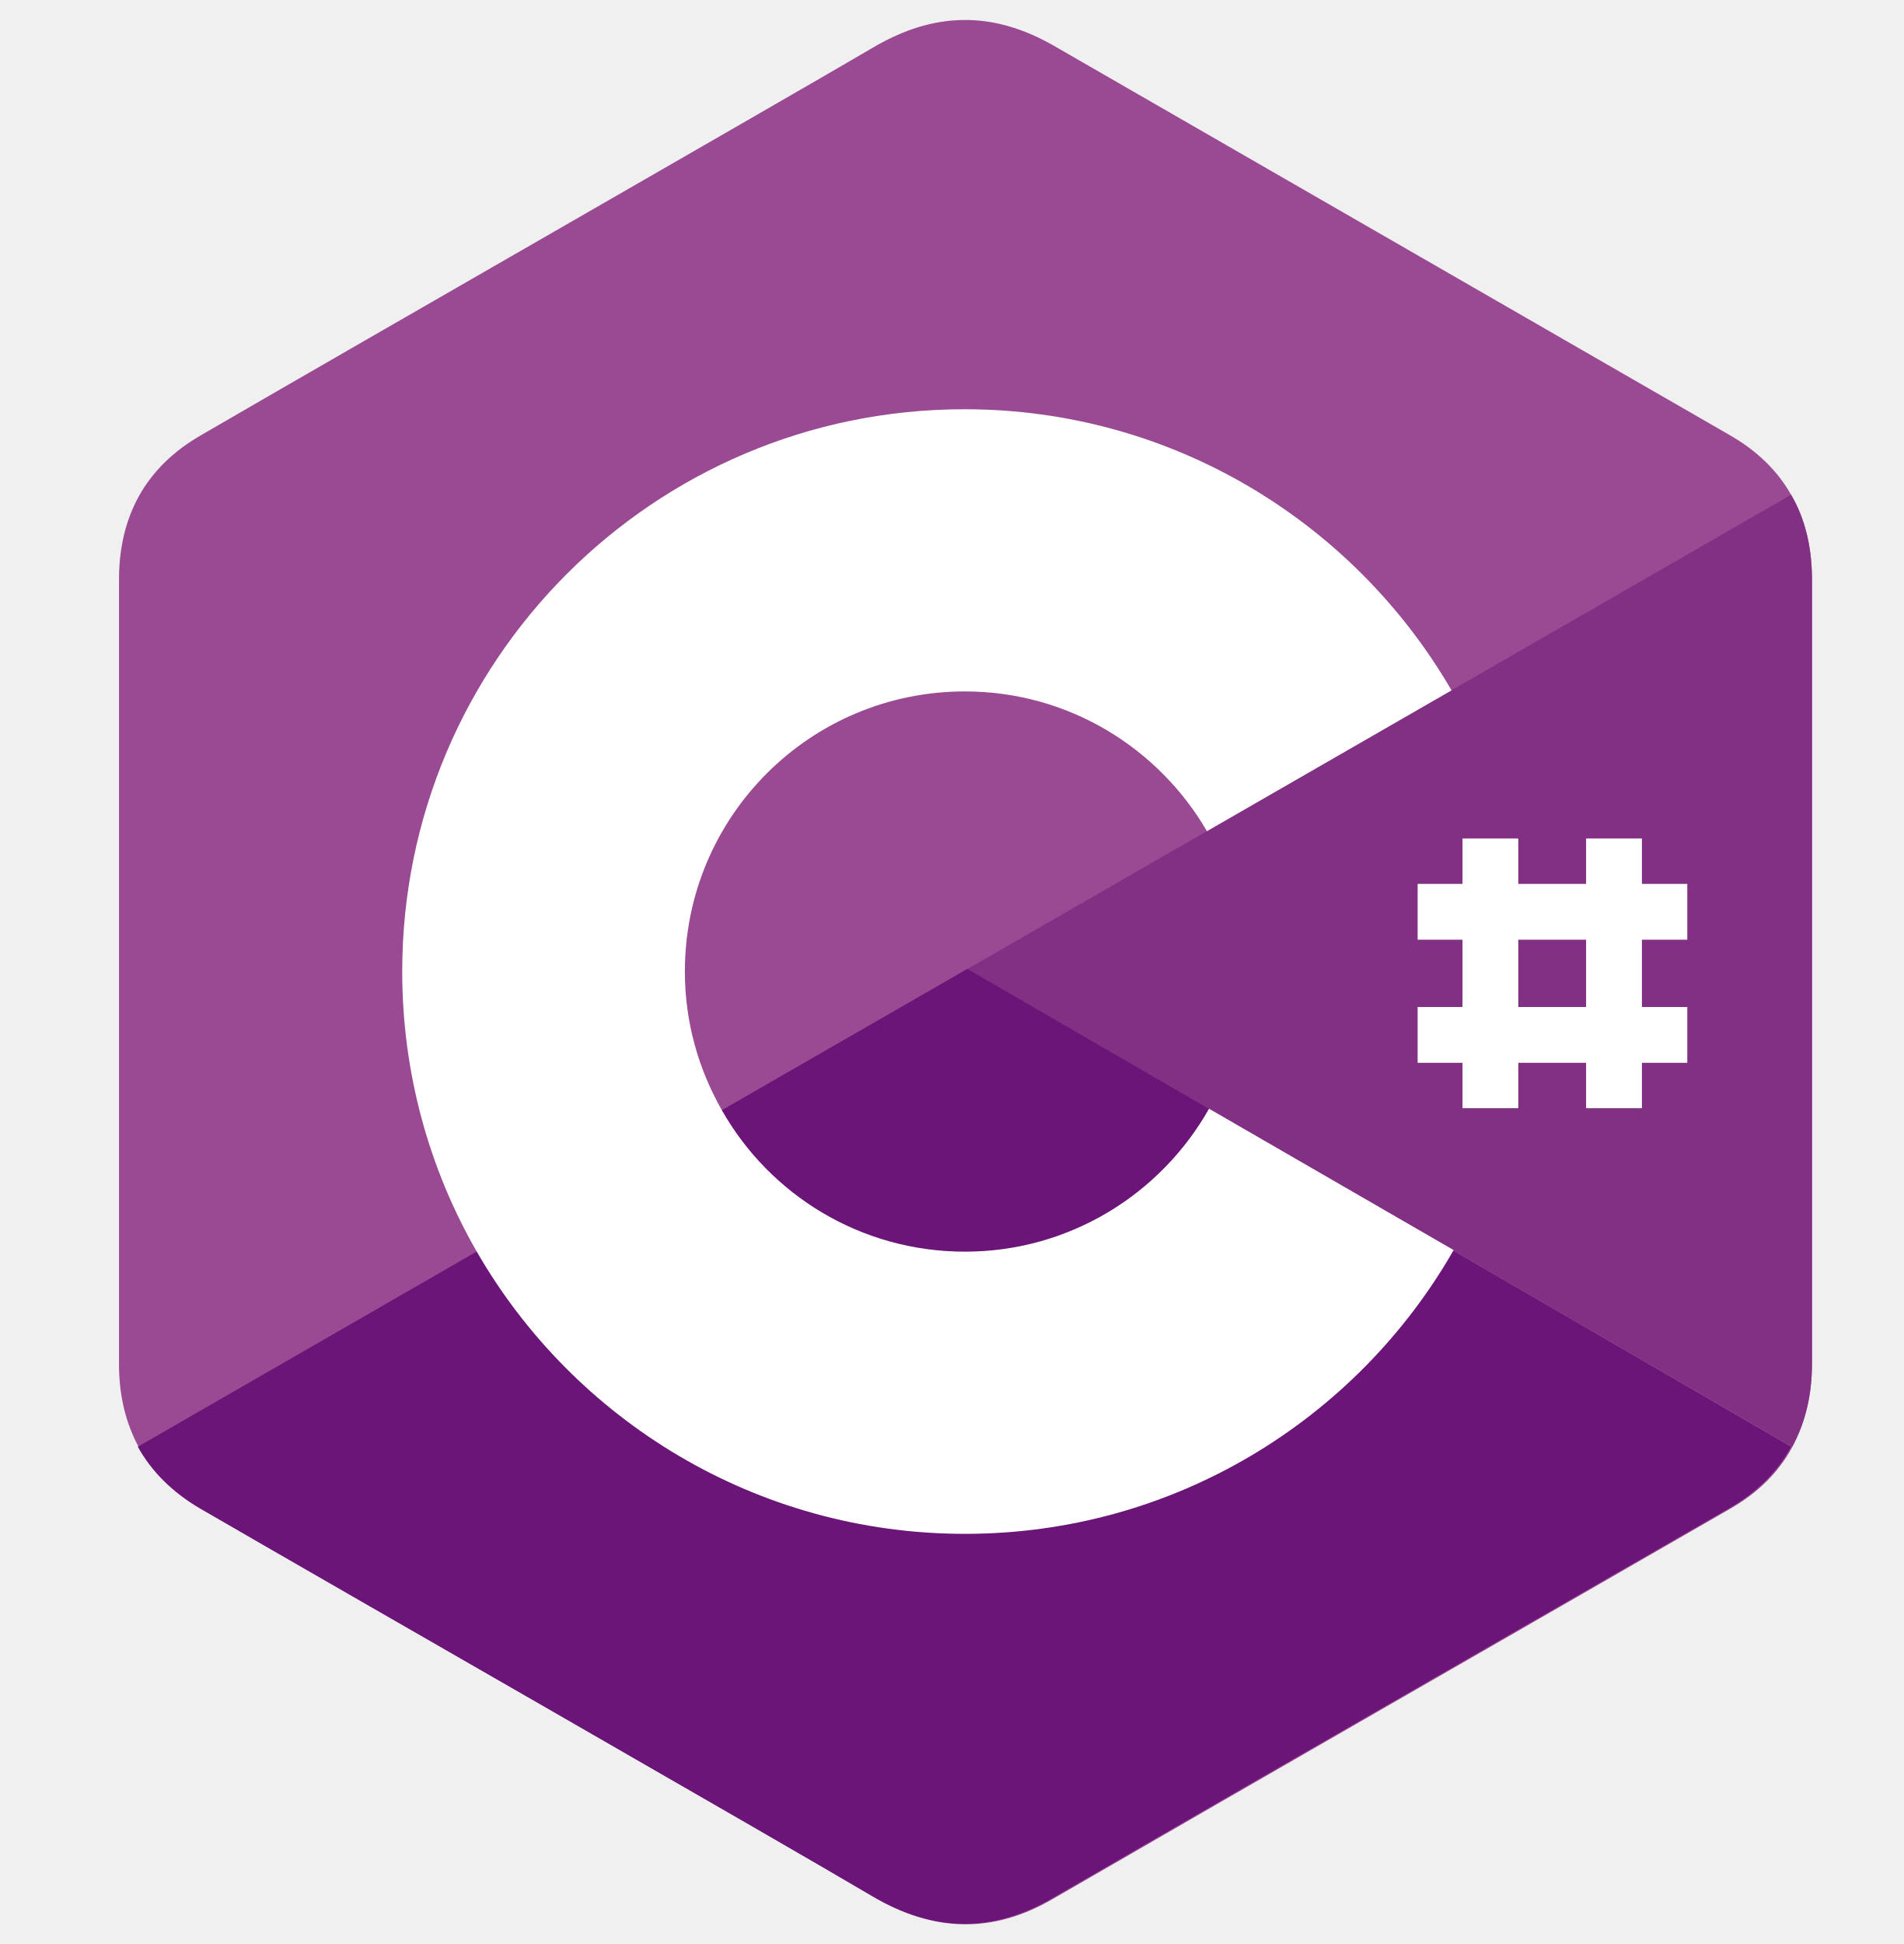
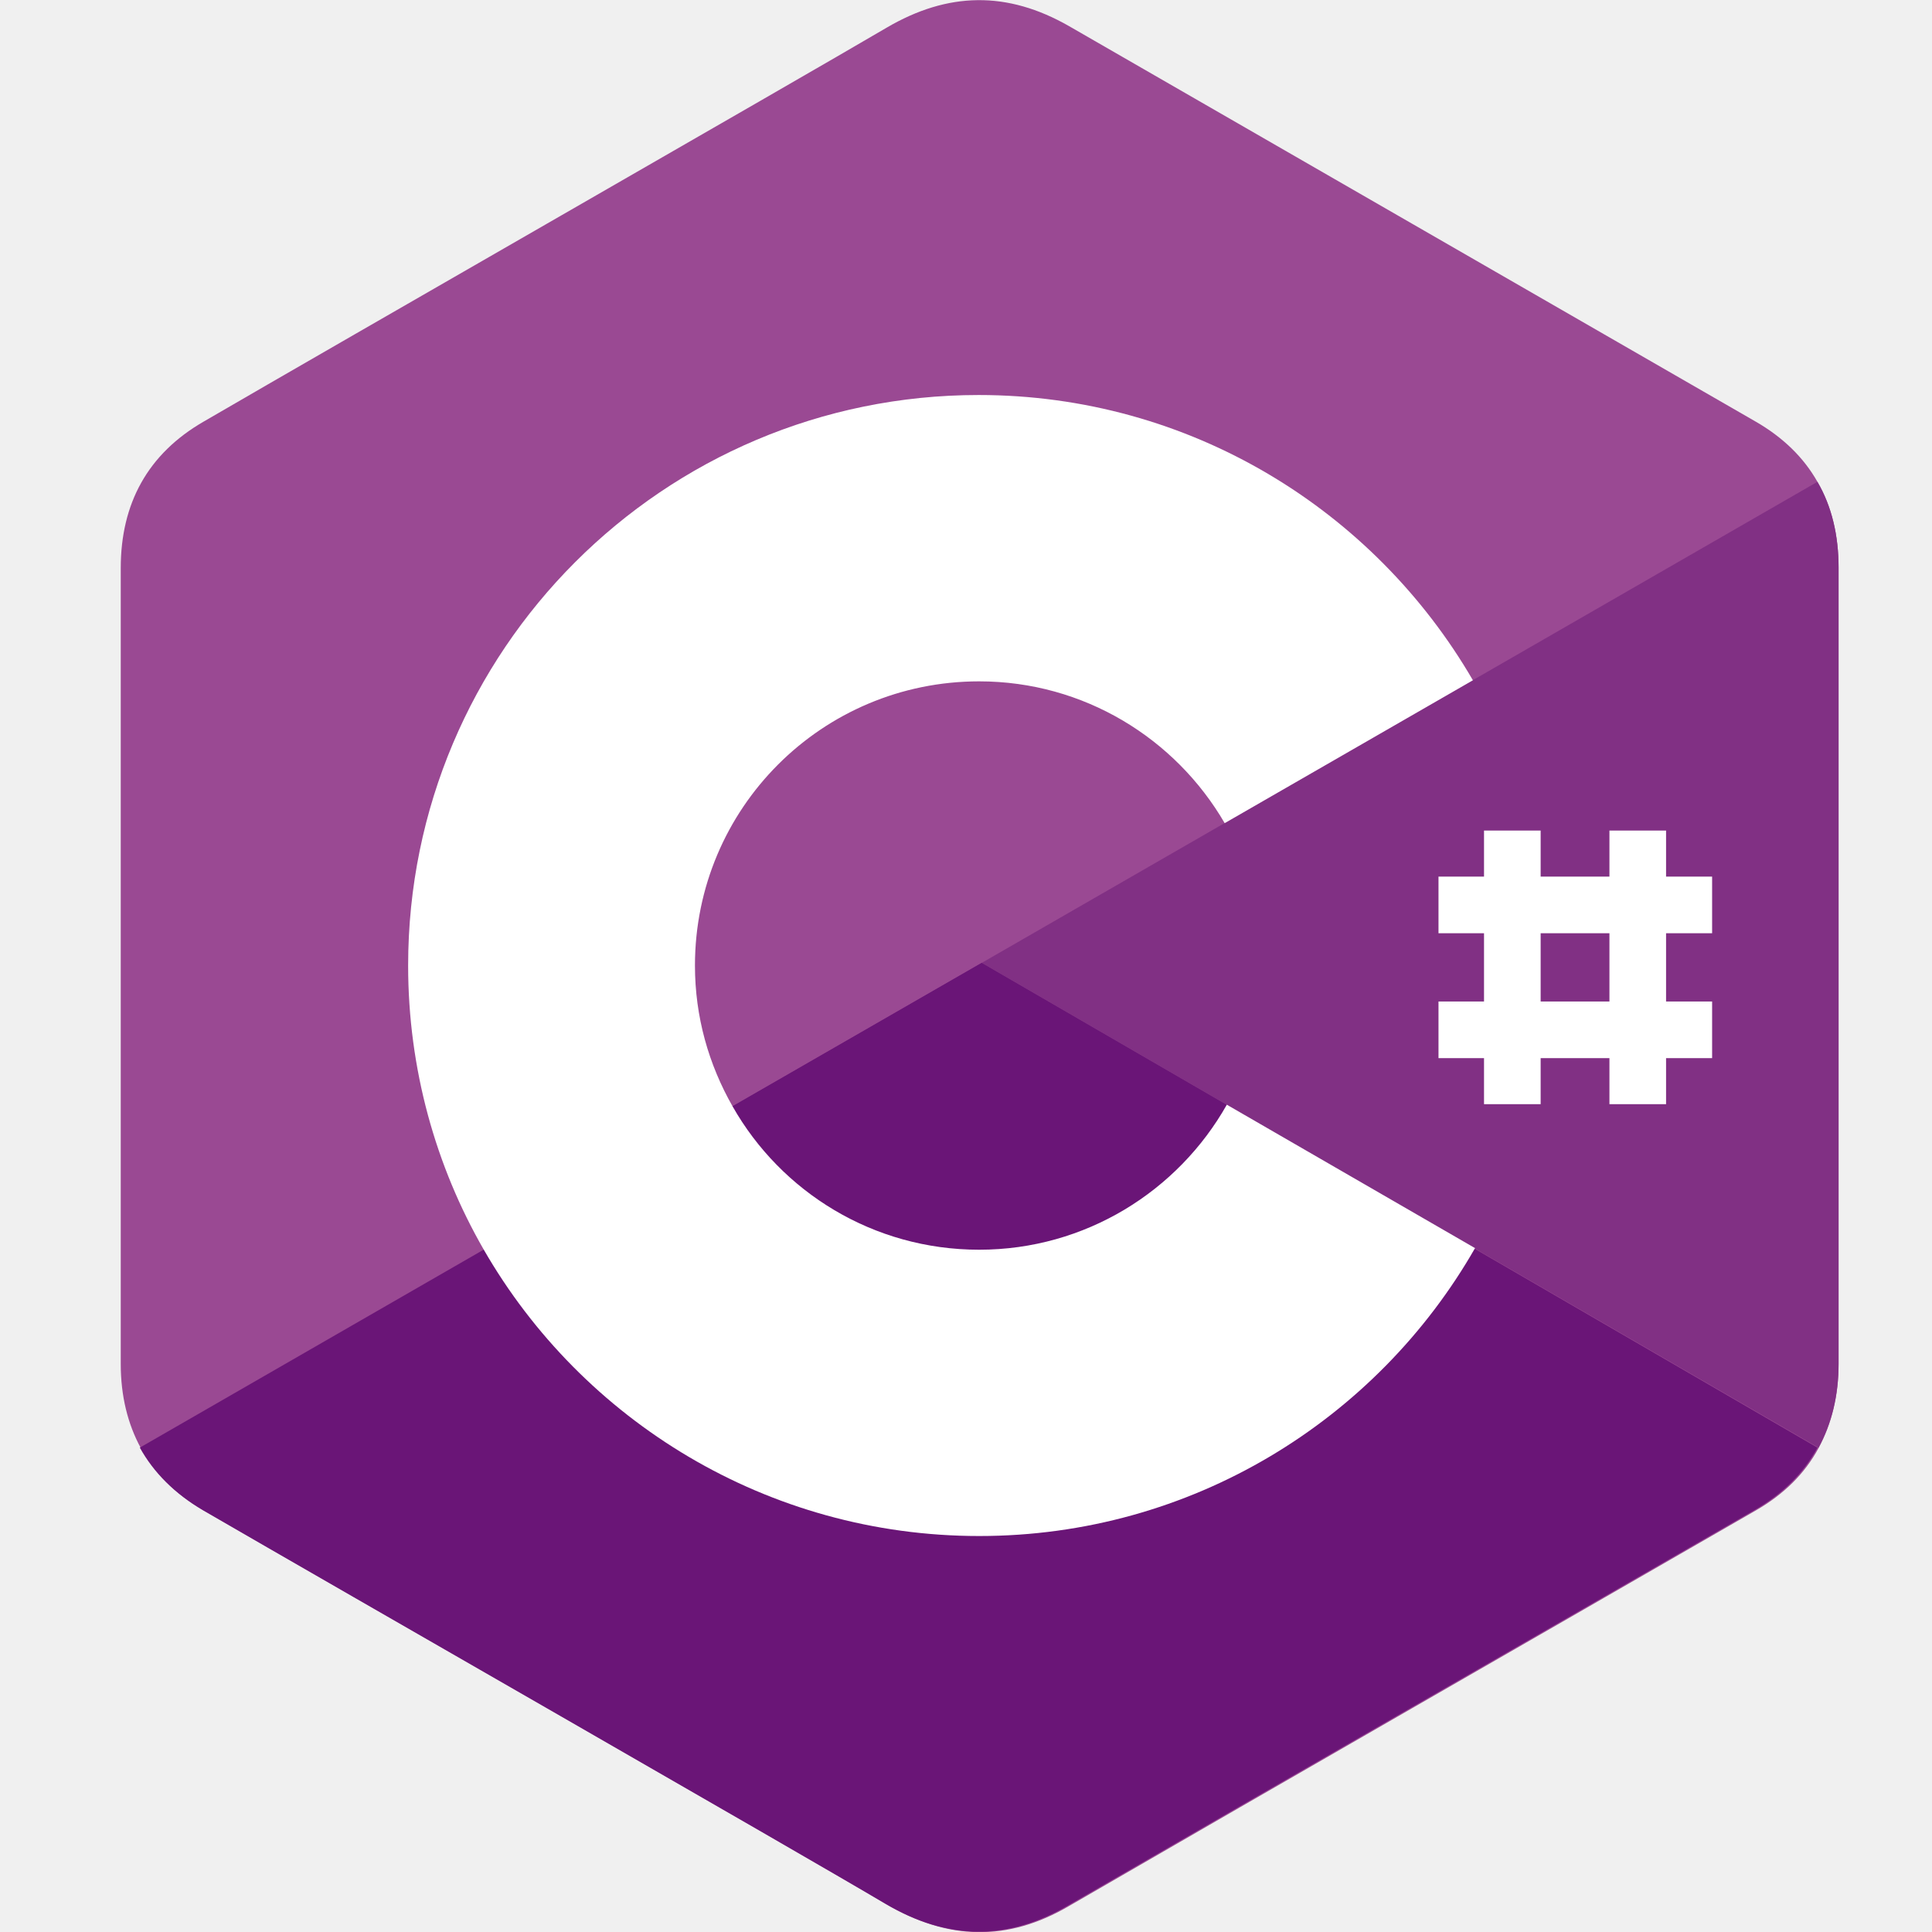
- <svg xmlns="http://www.w3.org/2000/svg" width="48" height="49" viewBox="0 0 48 49" fill="none">
-   <g clip-path="url(#clip0_3698_15854)">
-     <path d="M45.679 14.601C45.679 13.799 45.508 13.076 45.154 12.471C44.812 11.866 44.299 11.366 43.615 10.972C37.935 7.698 32.242 4.424 26.562 1.15C25.023 0.269 23.551 0.295 22.026 1.189C19.764 2.518 8.43 9.013 5.064 10.972C3.671 11.774 3 13.01 3 14.614V34.389C3 35.178 3.171 35.875 3.5 36.48C3.842 37.098 4.367 37.623 5.064 38.031C8.443 39.99 19.764 46.472 22.026 47.813C23.551 48.707 25.037 48.747 26.562 47.853C32.242 44.566 37.935 41.305 43.615 38.031C44.325 37.623 44.838 37.111 45.18 36.48C45.508 35.875 45.679 35.178 45.679 34.389V14.601Z" fill="#9A4993" />
-     <path d="M24.393 24.422L3.474 36.466C3.816 37.084 4.341 37.61 5.038 38.018C8.417 39.977 19.738 46.459 22 47.8C23.525 48.694 25.011 48.734 26.536 47.84C32.216 44.552 37.909 41.292 43.589 38.018C44.299 37.61 44.812 37.097 45.154 36.466L24.393 24.422Z" fill="#6A1577" />
-     <path d="M18.199 27.985C19.422 30.116 21.71 31.549 24.326 31.549C26.969 31.549 29.27 30.102 30.48 27.946L24.392 24.422L18.199 27.985Z" fill="#6A1577" />
-     <path d="M45.68 14.601C45.68 13.799 45.509 13.076 45.154 12.471L24.393 24.422L45.18 36.466C45.509 35.862 45.68 35.165 45.68 34.376V14.601Z" fill="#813084" />
-     <path fill-rule="evenodd" clip-rule="evenodd" d="M30.48 27.946C29.27 30.09 26.97 31.549 24.327 31.549C21.697 31.549 19.409 30.116 18.2 27.986C17.608 26.947 17.266 25.764 17.266 24.488C17.266 20.583 20.422 17.428 24.327 17.428C26.93 17.428 29.205 18.848 30.427 20.951L36.594 17.401C34.135 13.168 29.56 10.315 24.314 10.315C16.477 10.315 10.14 16.665 10.14 24.488C10.14 27.052 10.823 29.472 12.02 31.549C14.465 35.796 19.067 38.662 24.327 38.662C29.599 38.662 34.201 35.783 36.647 31.509L30.48 27.946ZM38.277 21.135H36.87V27.933H38.277V21.135ZM39.986 21.135H41.393V27.933H39.986V21.135Z" fill="white" />
-     <path fill-rule="evenodd" clip-rule="evenodd" d="M35.739 22.279H42.537V23.686H35.739V22.279ZM35.739 25.382H42.537V26.789H35.739V25.382Z" fill="white" />
+ <svg xmlns="http://www.w3.org/2000/svg" width="48" height="48" viewBox="0 0 48 48" fill="none">
+   <g clip-path="url(#clip0_1031_1911)">
+     <path d="M45.679 14.101C45.679 13.299 45.508 12.576 45.154 11.971C44.812 11.366 44.299 10.866 43.615 10.472C37.935 7.198 32.242 3.924 26.562 0.65C25.023 -0.231 23.551 -0.205 22.026 0.689C19.764 2.018 8.43 8.513 5.064 10.472C3.671 11.274 3 12.51 3 14.114V33.889C3 34.678 3.171 35.375 3.5 35.98C3.842 36.598 4.367 37.123 5.064 37.531C8.443 39.49 19.764 45.972 22.026 47.313C23.551 48.207 25.037 48.247 26.562 47.353C32.242 44.066 37.935 40.805 43.615 37.531C44.325 37.123 44.838 36.611 45.18 35.98C45.508 35.375 45.679 34.678 45.679 33.889V14.101Z" fill="#9A4993" />
+     <path d="M24.393 23.922L3.474 35.966C3.816 36.584 4.341 37.11 5.038 37.518C8.417 39.477 19.738 45.959 22 47.3C23.525 48.194 25.011 48.234 26.536 47.34C32.216 44.052 37.909 40.792 43.589 37.518C44.299 37.11 44.812 36.597 45.154 35.966L24.393 23.922Z" fill="#6A1577" />
+     <path d="M18.199 27.485C19.422 29.616 21.71 31.049 24.326 31.049C26.969 31.049 29.27 29.602 30.48 27.446L24.392 23.922L18.199 27.485Z" fill="#6A1577" />
+     <path d="M45.679 14.101C45.679 13.299 45.508 12.576 45.153 11.971L24.392 23.922L45.18 35.966C45.508 35.362 45.679 34.665 45.679 33.876V14.101Z" fill="#813084" />
+     <path fill-rule="evenodd" clip-rule="evenodd" d="M30.48 27.446C29.27 29.59 26.97 31.049 24.327 31.049C21.697 31.049 19.409 29.616 18.2 27.486C17.608 26.447 17.266 25.264 17.266 23.988C17.266 20.083 20.422 16.928 24.327 16.928C26.93 16.928 29.205 18.348 30.427 20.451L36.594 16.901C34.135 12.668 29.56 9.814 24.314 9.814C16.477 9.814 10.14 16.165 10.14 23.988C10.14 26.552 10.823 28.972 12.02 31.049C14.465 35.296 19.067 38.162 24.327 38.162C29.599 38.162 34.201 35.283 36.647 31.009L30.48 27.446ZM38.277 20.635H36.87V27.433H38.277V20.635ZM39.986 20.635H41.393V27.433H39.986V20.635Z" fill="white" />
+     <path fill-rule="evenodd" clip-rule="evenodd" d="M35.739 21.779H42.537V23.186H35.739V21.779ZM35.739 24.882H42.537V26.289H35.739V24.882Z" fill="white" />
  </g>
  <defs>
-     <clipPath id="clip0_3698_15854">
-       <rect width="48" height="48" fill="white" transform="translate(0 0.5)" />
+     <clipPath id="clip0_1031_1911">
+       <rect width="48" height="48" fill="white" />
    </clipPath>
  </defs>
</svg>
